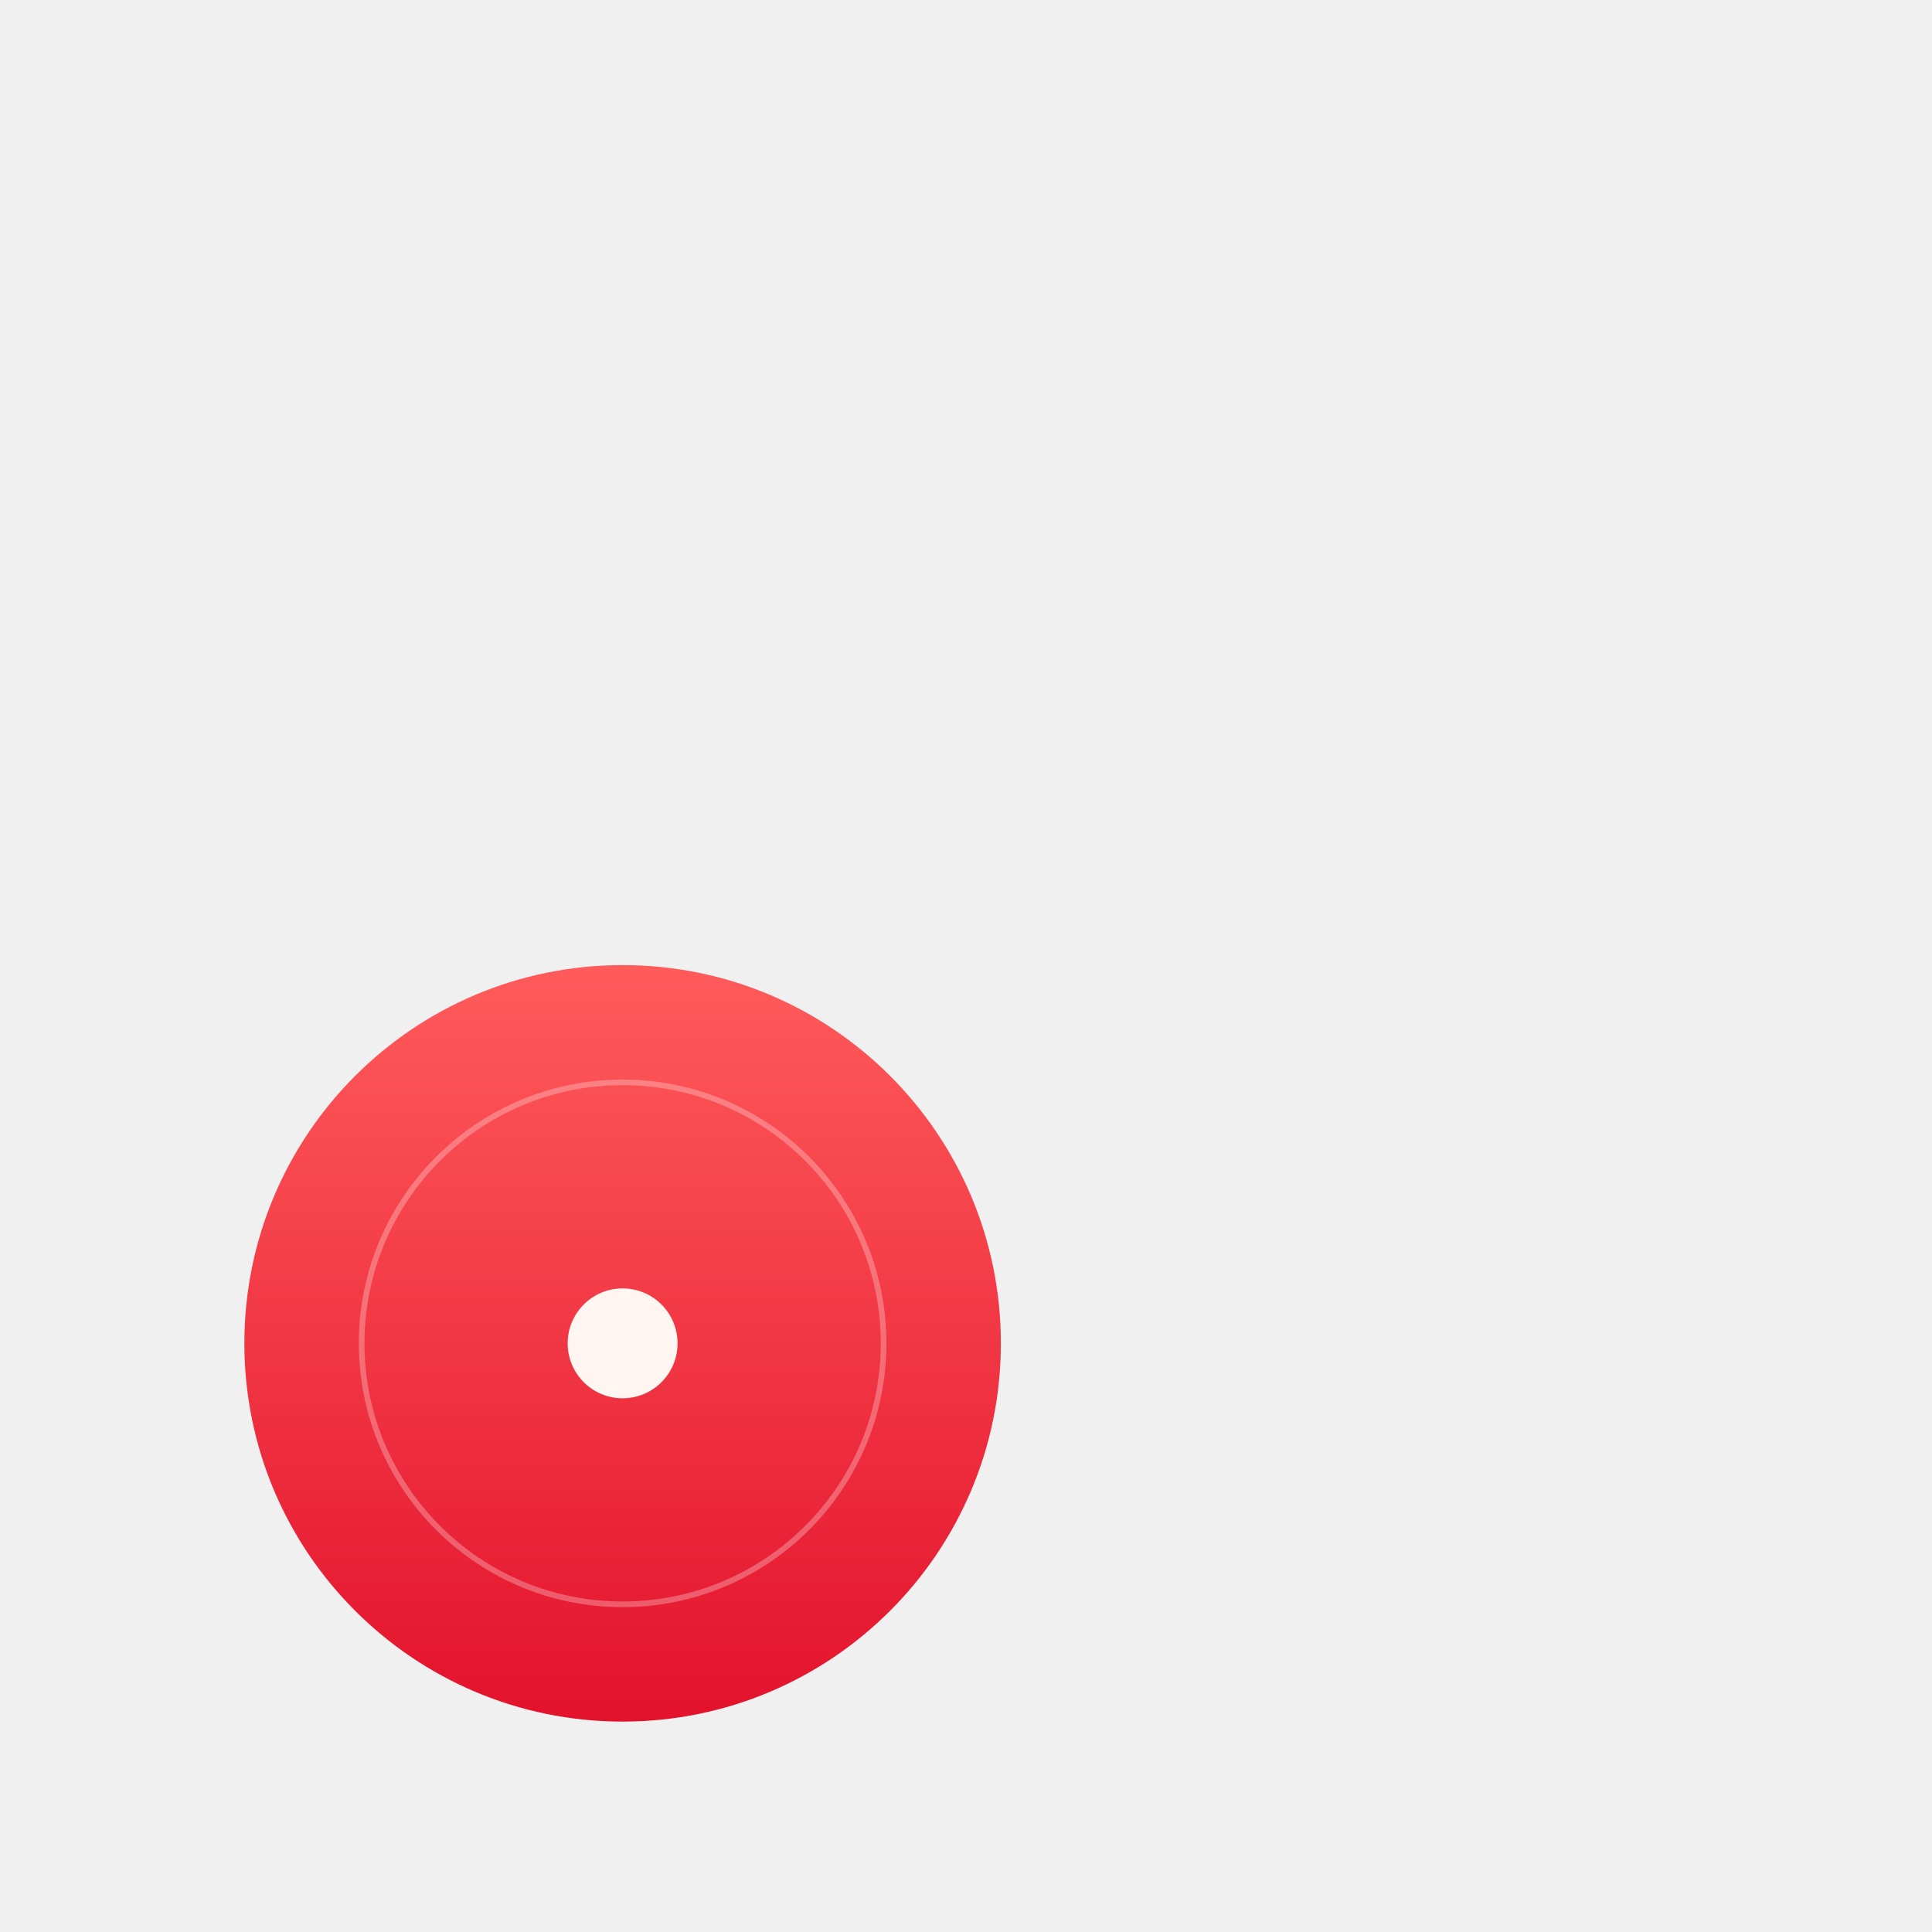
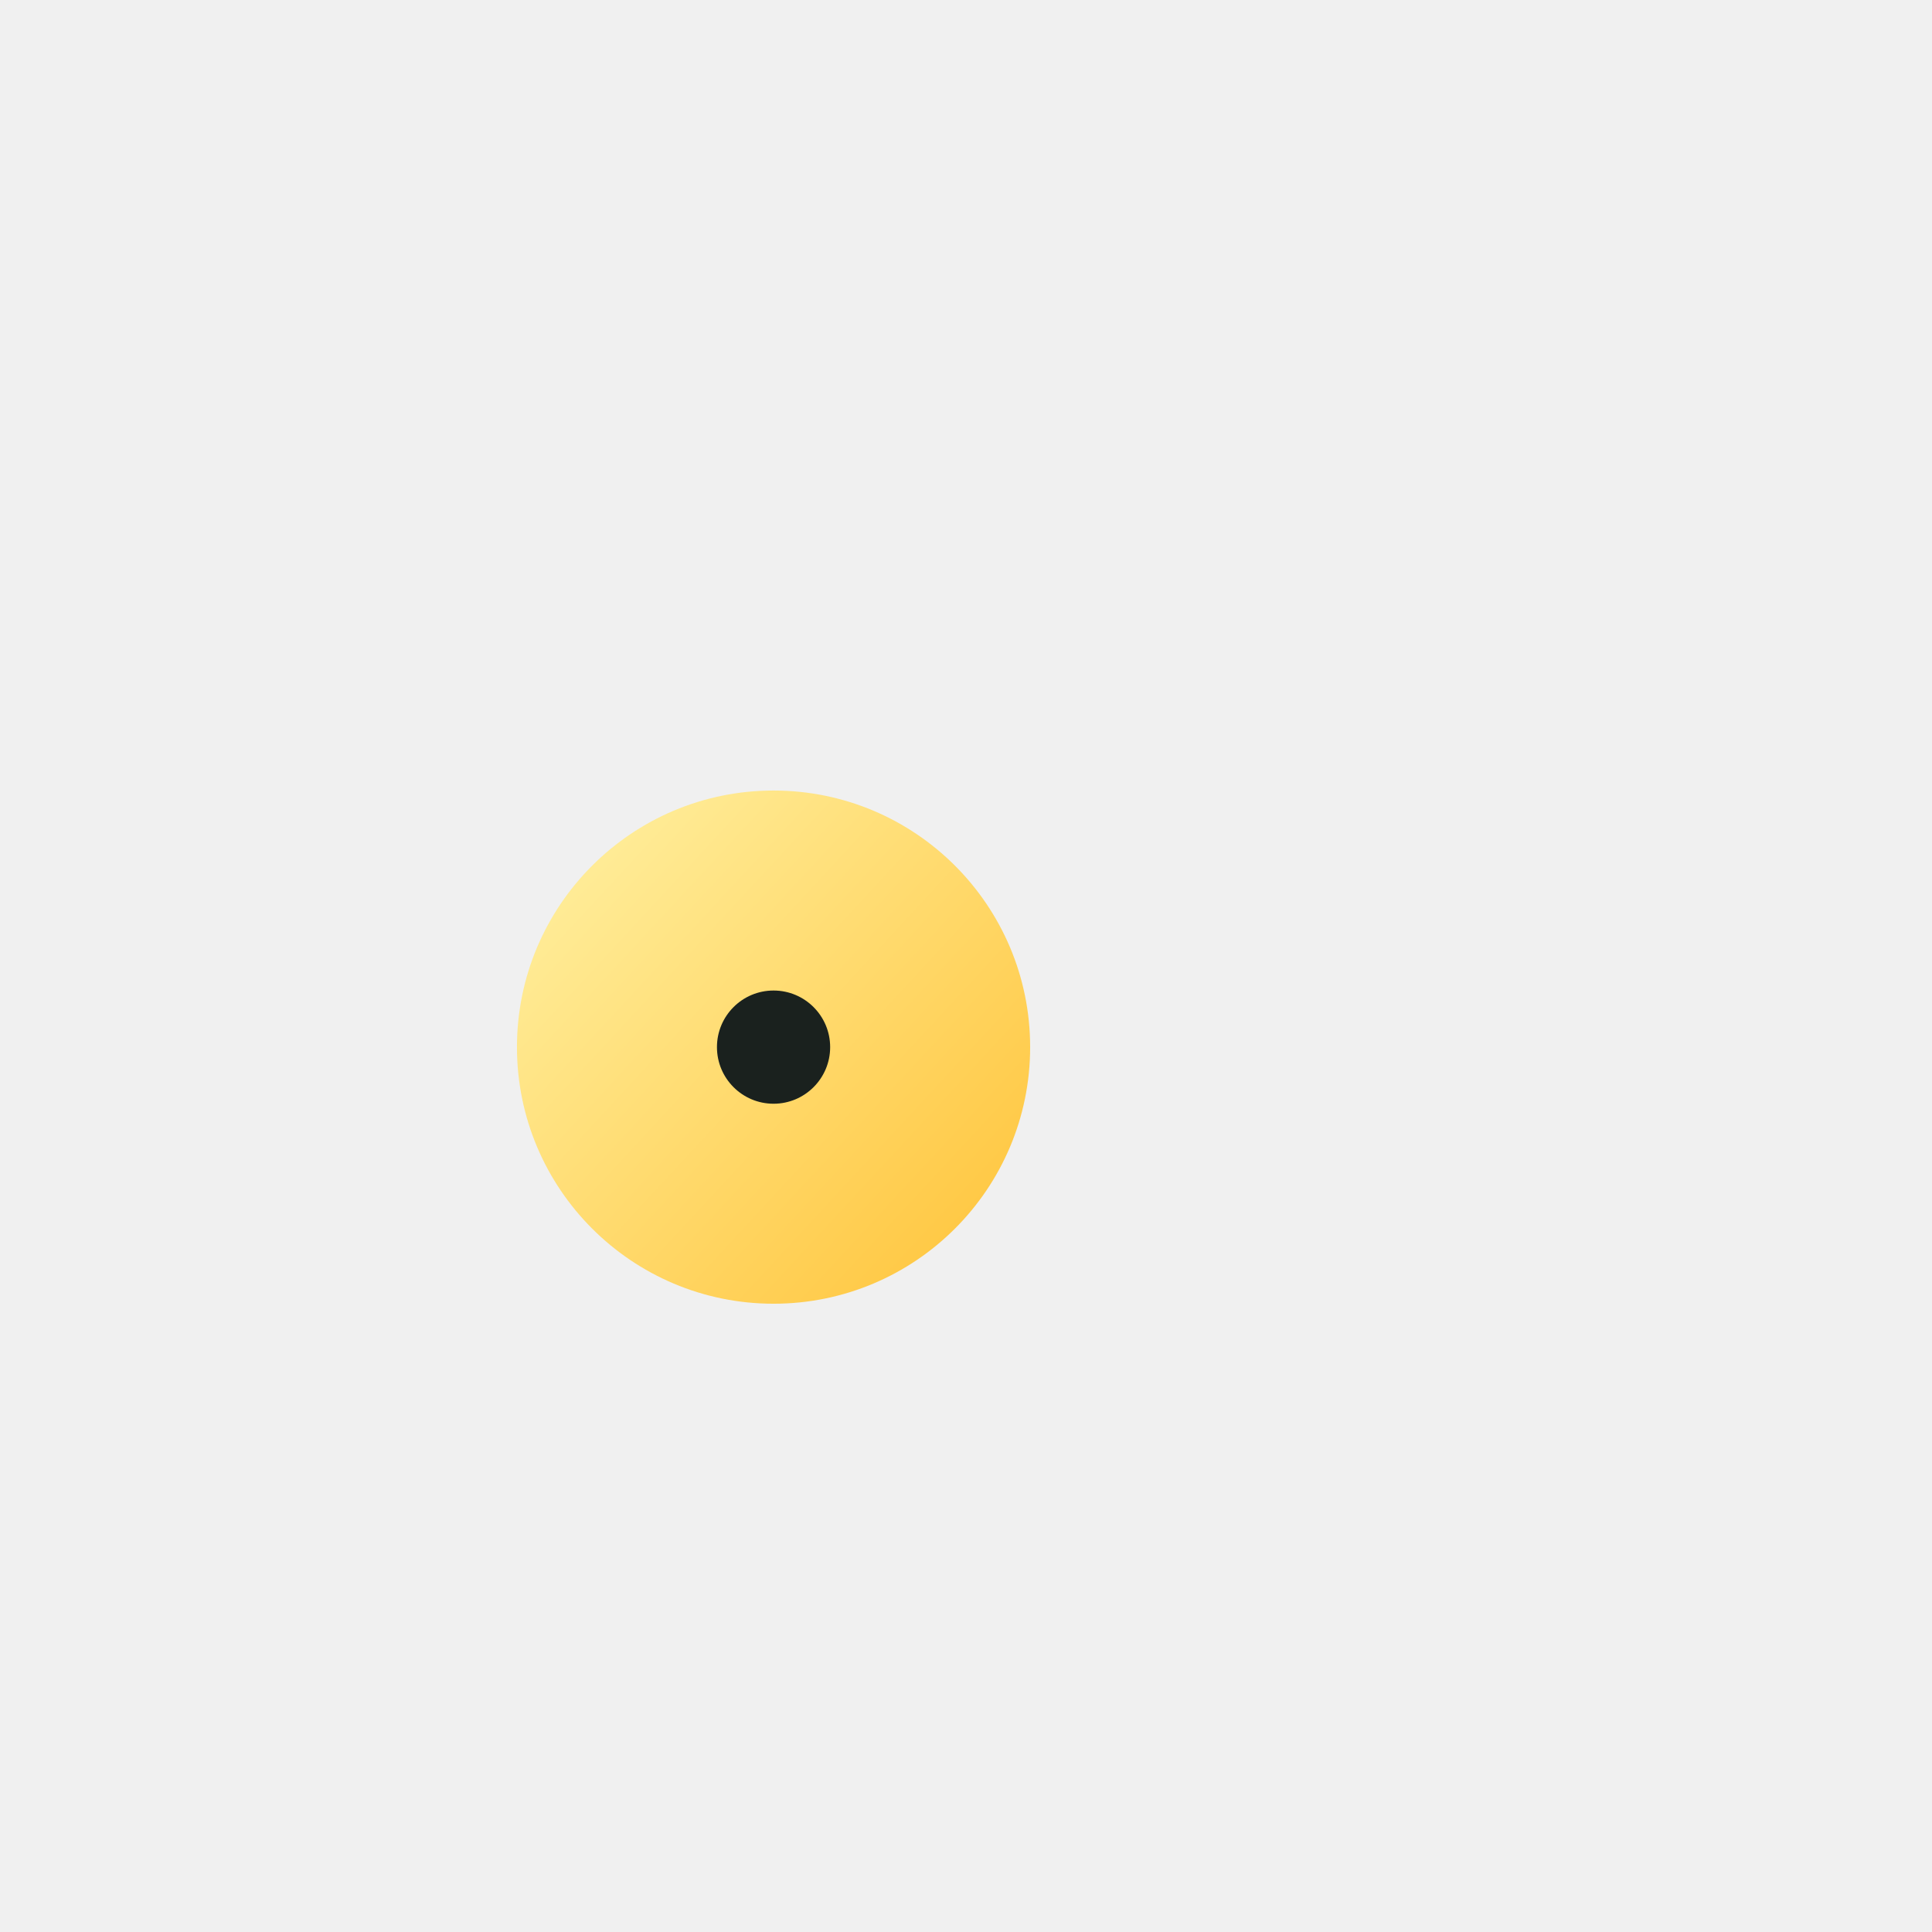
<svg xmlns="http://www.w3.org/2000/svg" viewBox="0 0 1024 1024">
  <defs>
-     <linearGradient id="l" x1="0" x2="0" y1="0" y2="1">
-       <stop offset="0" stop-color="#FF5B5B" />
-       <stop offset="1" stop-color="#E3122C" />
+     <linearGradient id="l" x1="292" y1="450" x2="532" y2="672" gradientUnits="userSpaceOnUse">
+       <stop stop-color="#FFEE9C" />
+       <stop offset="1" stop-color="#FFC53D" />
    </linearGradient>
  </defs>
-   <circle cx="330" cy="712" r="200.48" fill="url(#l)" />
-   <circle cx="330" cy="712" r="138.32" fill="none" stroke="#FFF" stroke-opacity=".28" stroke-width="3" />
-   <circle cx="330" cy="712" r="29.12" fill="#FFF6F2" />
+   <circle cx="410" cy="555" r="136" fill="url(#l)" />
+   <circle cx="410" cy="555" r="30" fill="#1A211E" />
</svg>
